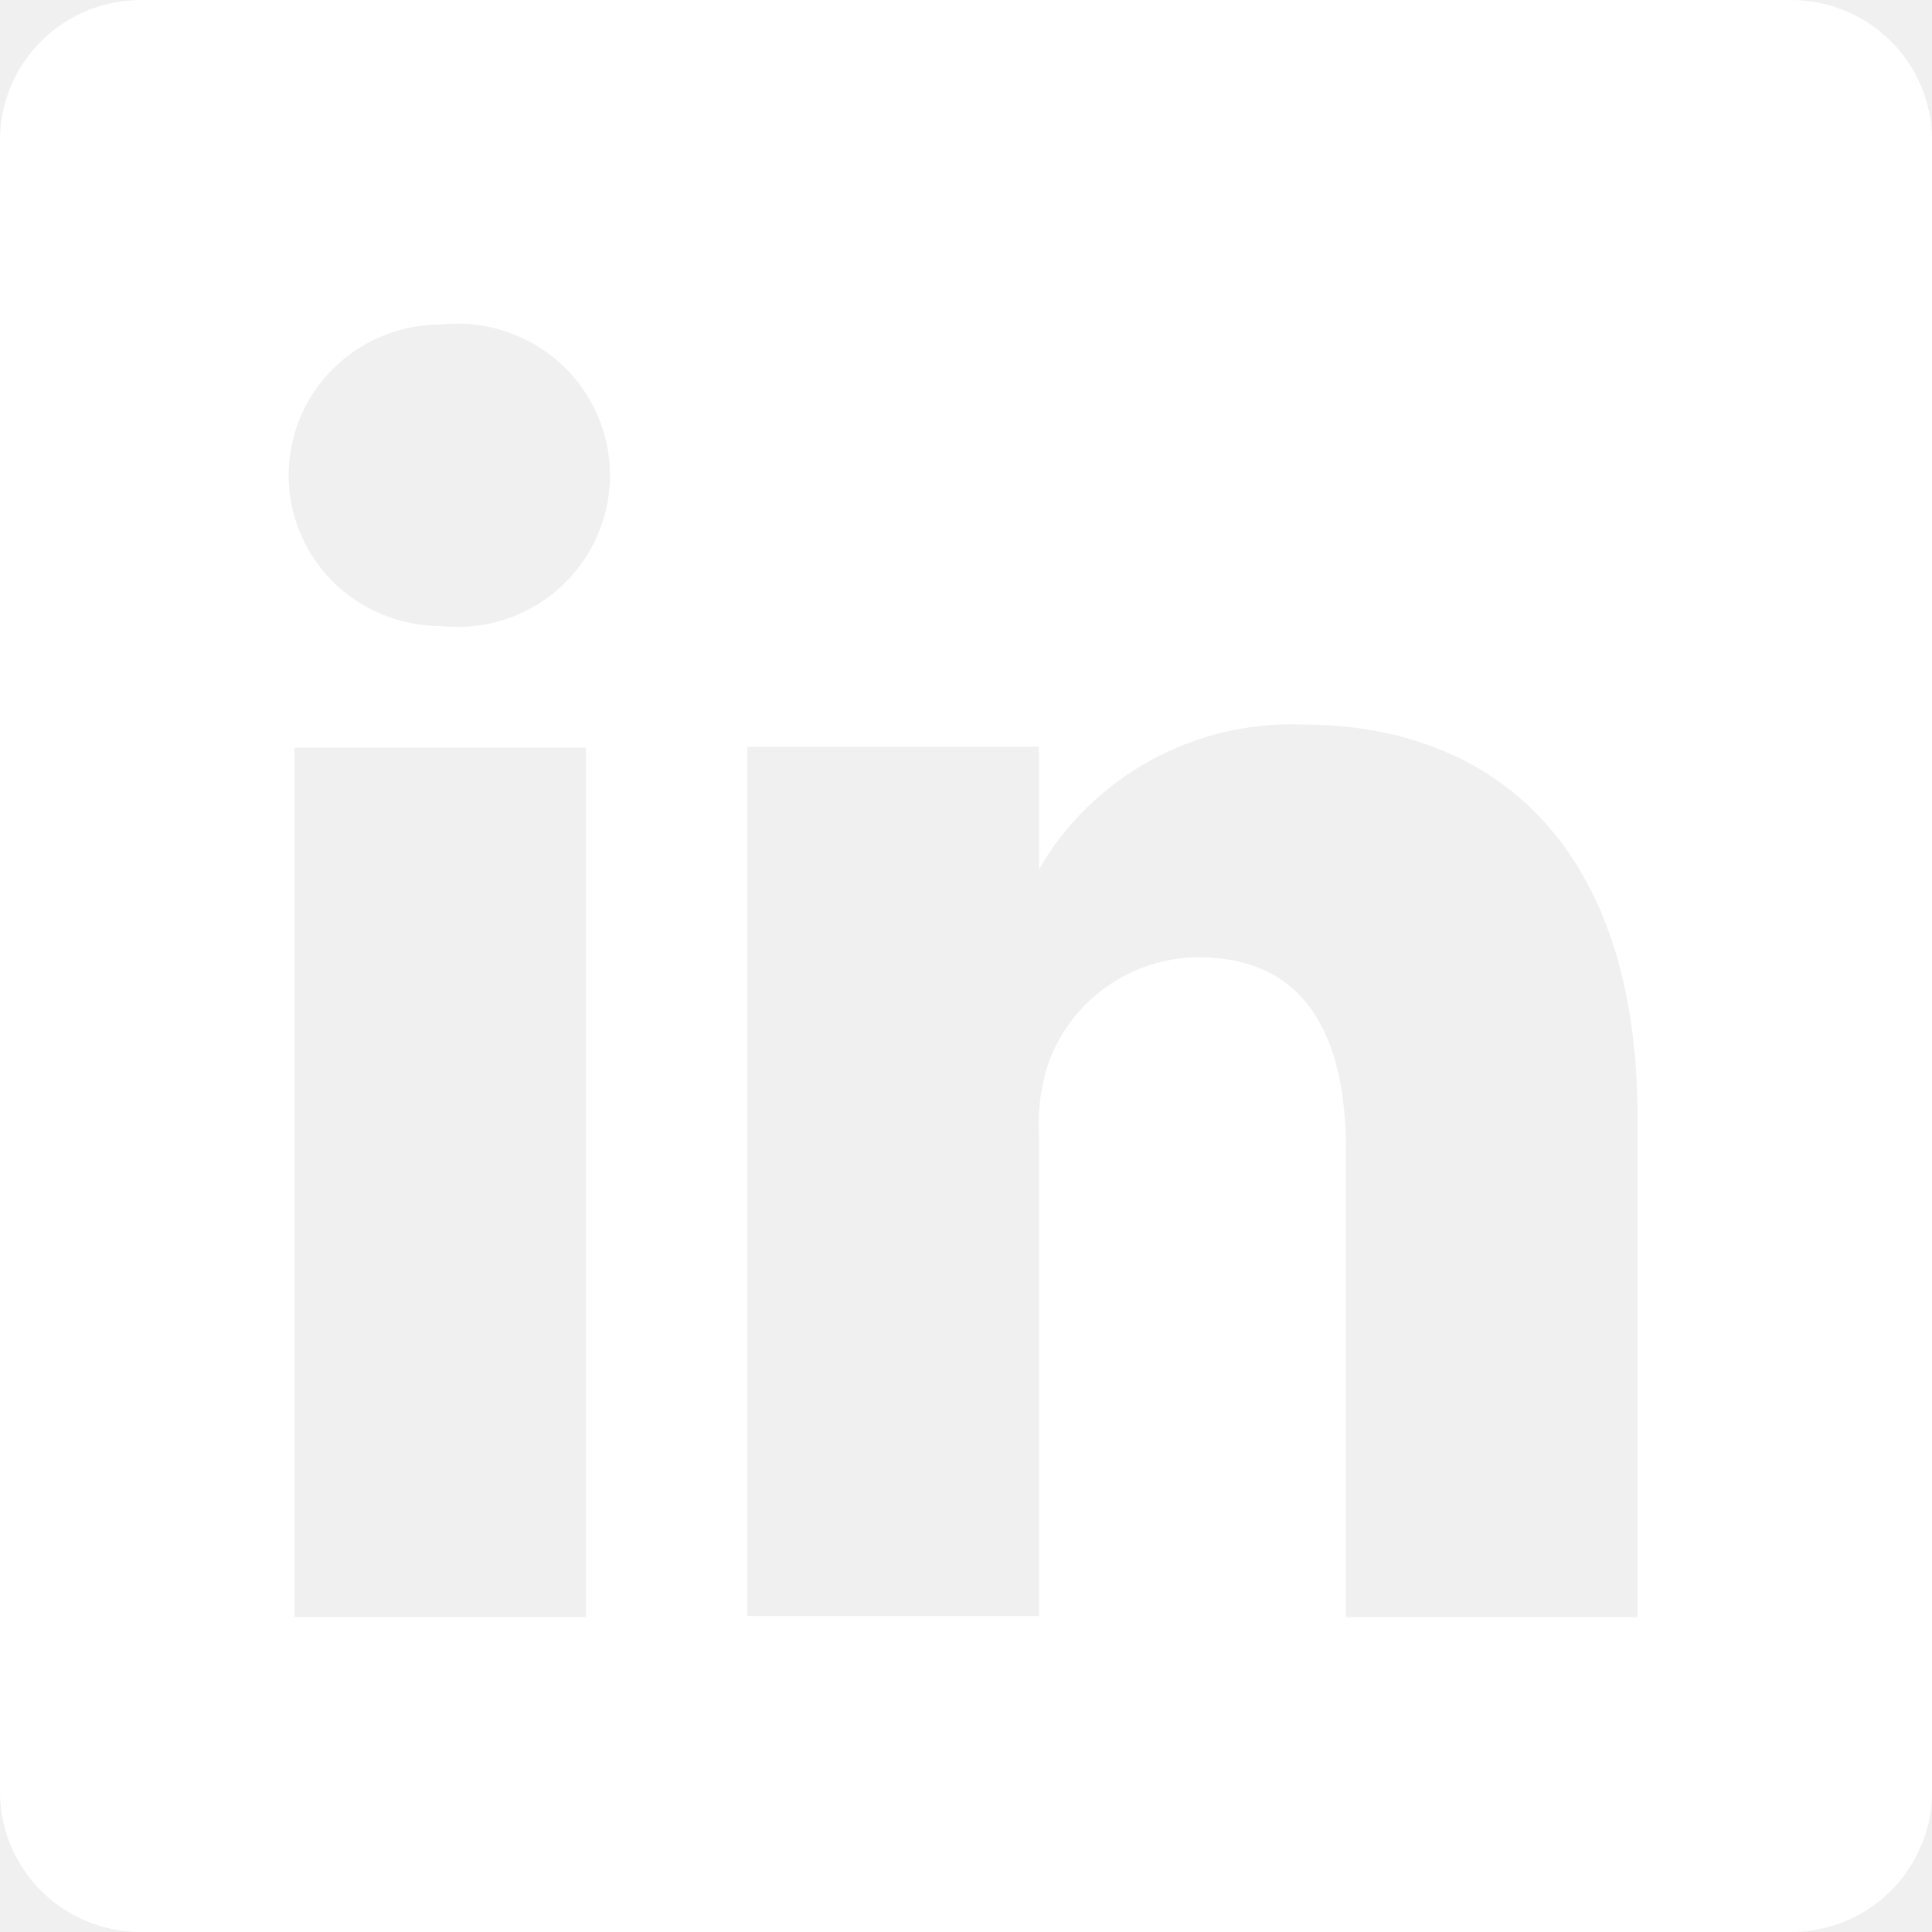
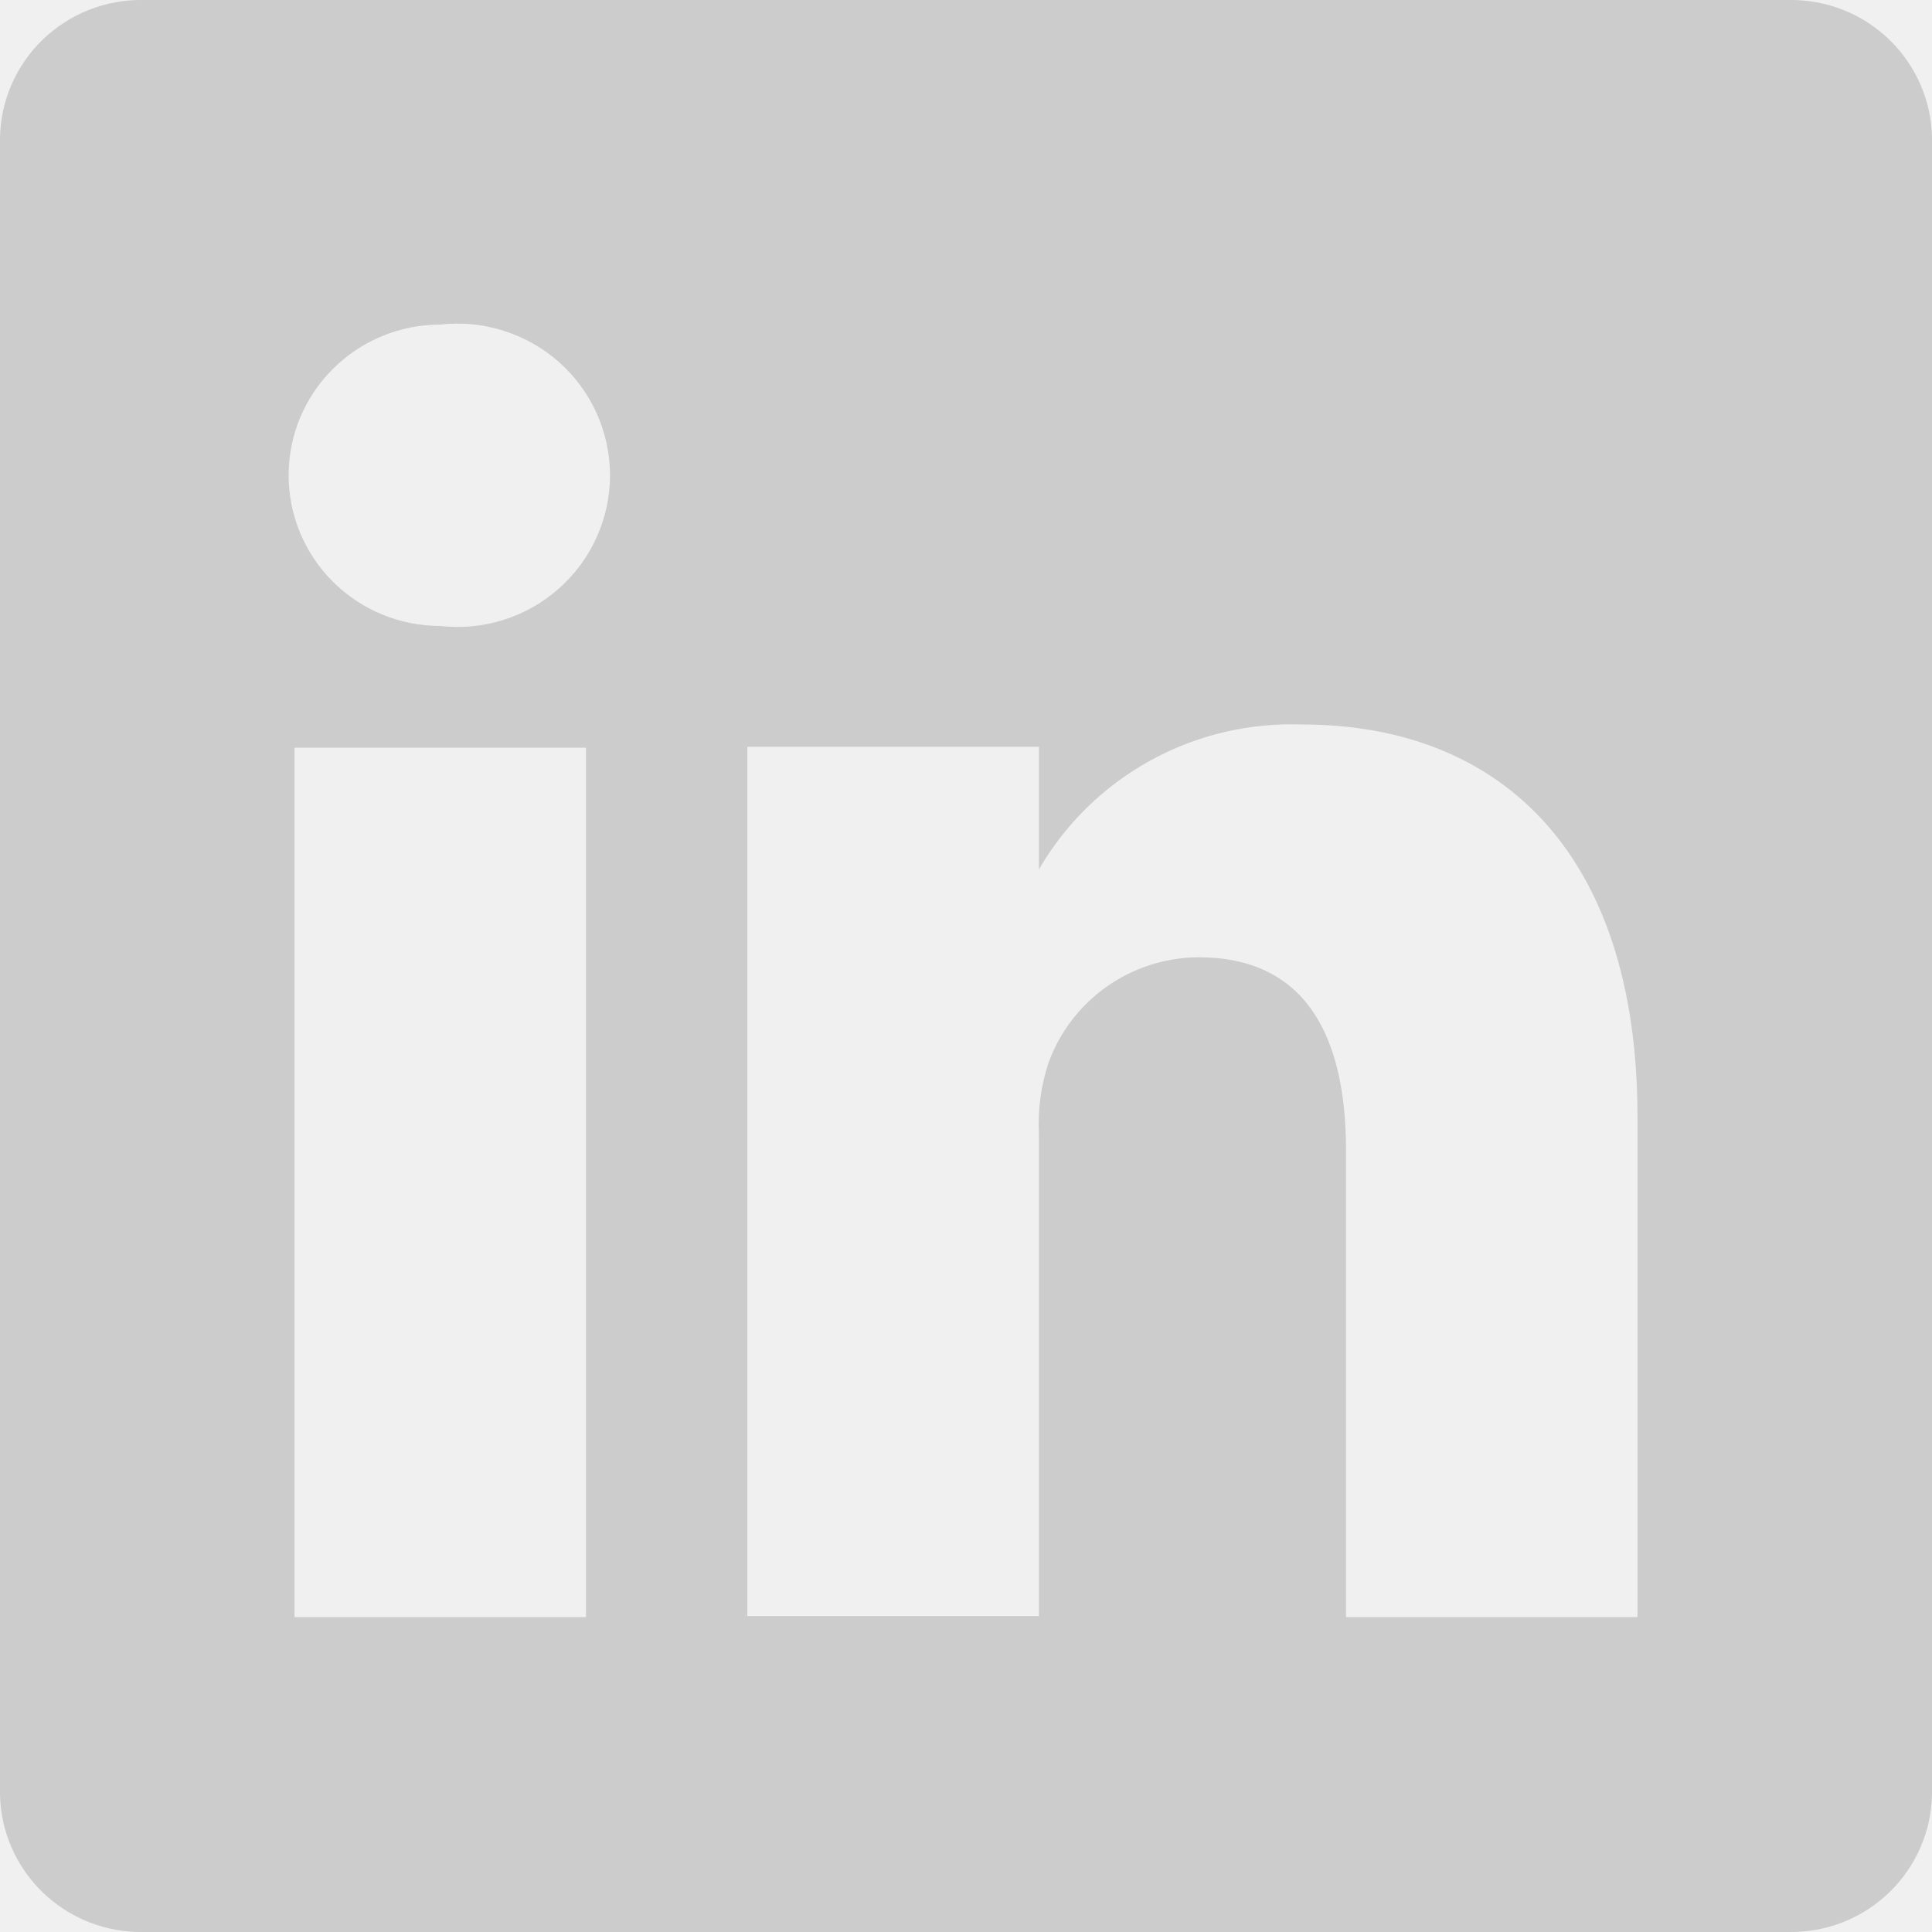
<svg xmlns="http://www.w3.org/2000/svg" width="23" height="23" viewBox="0 0 23 23" fill="none">
-   <path d="M21.299 0H1.701C1.48 -0.003 1.262 0.037 1.057 0.118C0.852 0.199 0.666 0.32 0.508 0.472C0.35 0.625 0.224 0.807 0.137 1.008C0.049 1.209 0.003 1.426 0 1.645V21.355C0.003 21.574 0.049 21.791 0.137 21.992C0.224 22.193 0.35 22.375 0.508 22.528C0.666 22.68 0.852 22.801 1.057 22.882C1.262 22.963 1.48 23.003 1.701 23H21.299C21.52 23.003 21.738 22.963 21.943 22.882C22.148 22.801 22.334 22.68 22.492 22.528C22.65 22.375 22.776 22.193 22.863 21.992C22.951 21.791 22.997 21.574 23 21.355V1.645C22.997 1.426 22.951 1.209 22.863 1.008C22.776 0.807 22.65 0.625 22.492 0.472C22.334 0.32 22.148 0.199 21.943 0.118C21.738 0.037 21.52 -0.003 21.299 0ZM6.976 19.251H3.506V8.901H6.976V19.251ZM5.241 7.452C4.762 7.452 4.303 7.263 3.965 6.927C3.626 6.59 3.436 6.134 3.436 5.658C3.436 5.182 3.626 4.726 3.965 4.39C4.303 4.053 4.762 3.864 5.241 3.864C5.495 3.835 5.753 3.86 5.996 3.938C6.24 4.015 6.465 4.142 6.655 4.311C6.846 4.481 6.999 4.688 7.103 4.92C7.208 5.152 7.262 5.404 7.262 5.658C7.262 5.912 7.208 6.164 7.103 6.396C6.999 6.628 6.846 6.835 6.655 7.005C6.465 7.174 6.24 7.302 5.996 7.379C5.753 7.456 5.495 7.481 5.241 7.452ZM19.494 19.251H16.024V13.697C16.024 12.305 15.526 11.396 14.265 11.396C13.875 11.399 13.495 11.521 13.176 11.745C12.858 11.969 12.616 12.285 12.483 12.65C12.393 12.92 12.354 13.205 12.368 13.489V19.239H8.897C8.897 19.239 8.897 9.833 8.897 8.89H12.368V10.35C12.683 9.806 13.142 9.358 13.694 9.054C14.246 8.75 14.872 8.602 15.503 8.625C17.817 8.625 19.494 10.108 19.494 13.294V19.251Z" fill="white" />
+   <path d="M21.299 0H1.701C1.48 -0.003 1.262 0.037 1.057 0.118C0.852 0.199 0.666 0.32 0.508 0.472C0.35 0.625 0.224 0.807 0.137 1.008C0.049 1.209 0.003 1.426 0 1.645V21.355C0.003 21.574 0.049 21.791 0.137 21.992C0.224 22.193 0.35 22.375 0.508 22.528C0.666 22.68 0.852 22.801 1.057 22.882C1.262 22.963 1.48 23.003 1.701 23H21.299C21.52 23.003 21.738 22.963 21.943 22.882C22.148 22.801 22.334 22.68 22.492 22.528C22.65 22.375 22.776 22.193 22.863 21.992C22.951 21.791 22.997 21.574 23 21.355V1.645C22.997 1.426 22.951 1.209 22.863 1.008C22.776 0.807 22.65 0.625 22.492 0.472C22.334 0.32 22.148 0.199 21.943 0.118C21.738 0.037 21.52 -0.003 21.299 0ZM6.976 19.251H3.506V8.901H6.976V19.251ZM5.241 7.452C4.762 7.452 4.303 7.263 3.965 6.927C3.626 6.59 3.436 6.134 3.436 5.658C3.436 5.182 3.626 4.726 3.965 4.39C4.303 4.053 4.762 3.864 5.241 3.864C5.495 3.835 5.753 3.86 5.996 3.938C6.24 4.015 6.465 4.142 6.655 4.311C6.846 4.481 6.999 4.688 7.103 4.92C7.208 5.152 7.262 5.404 7.262 5.658C7.262 5.912 7.208 6.164 7.103 6.396C6.999 6.628 6.846 6.835 6.655 7.005C6.465 7.174 6.24 7.302 5.996 7.379C5.753 7.456 5.495 7.481 5.241 7.452ZM19.494 19.251H16.024V13.697C16.024 12.305 15.526 11.396 14.265 11.396C13.875 11.399 13.495 11.521 13.176 11.745C12.858 11.969 12.616 12.285 12.483 12.65C12.393 12.92 12.354 13.205 12.368 13.489V19.239H8.897C8.897 19.239 8.897 9.833 8.897 8.89H12.368V10.35C12.683 9.806 13.142 9.358 13.694 9.054C14.246 8.75 14.872 8.602 15.503 8.625C17.817 8.625 19.494 10.108 19.494 13.294V19.251Z" fill="#CCCCCC" />
</svg>
